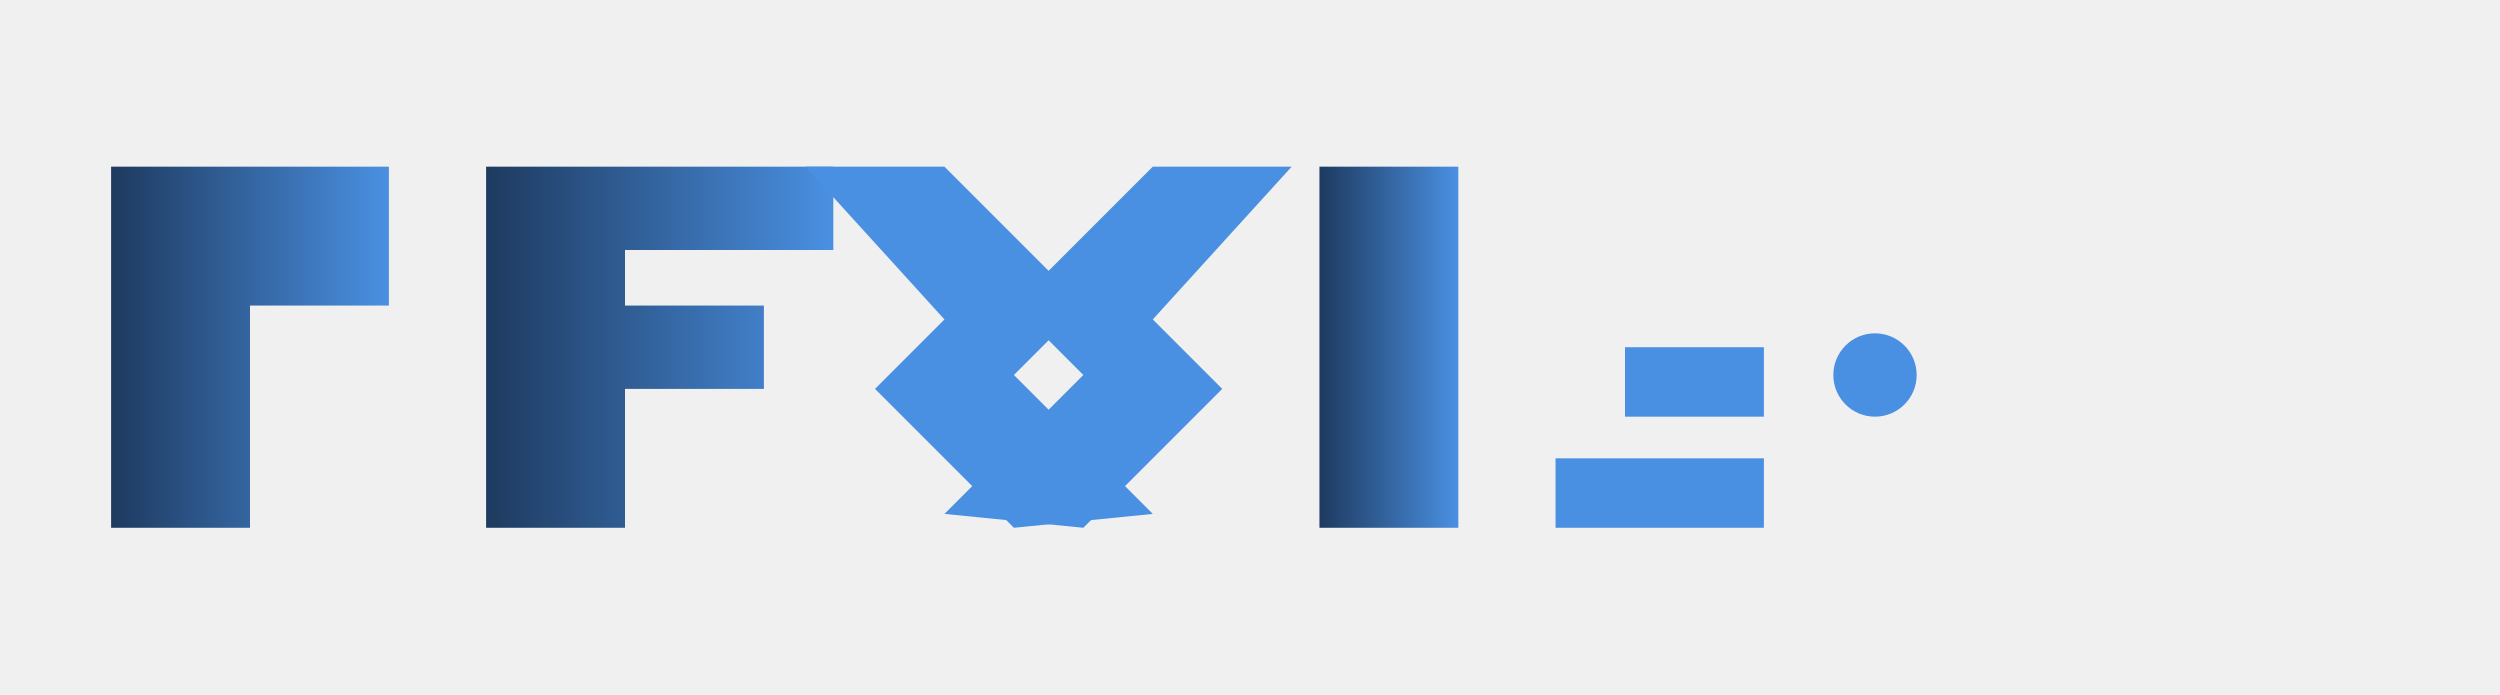
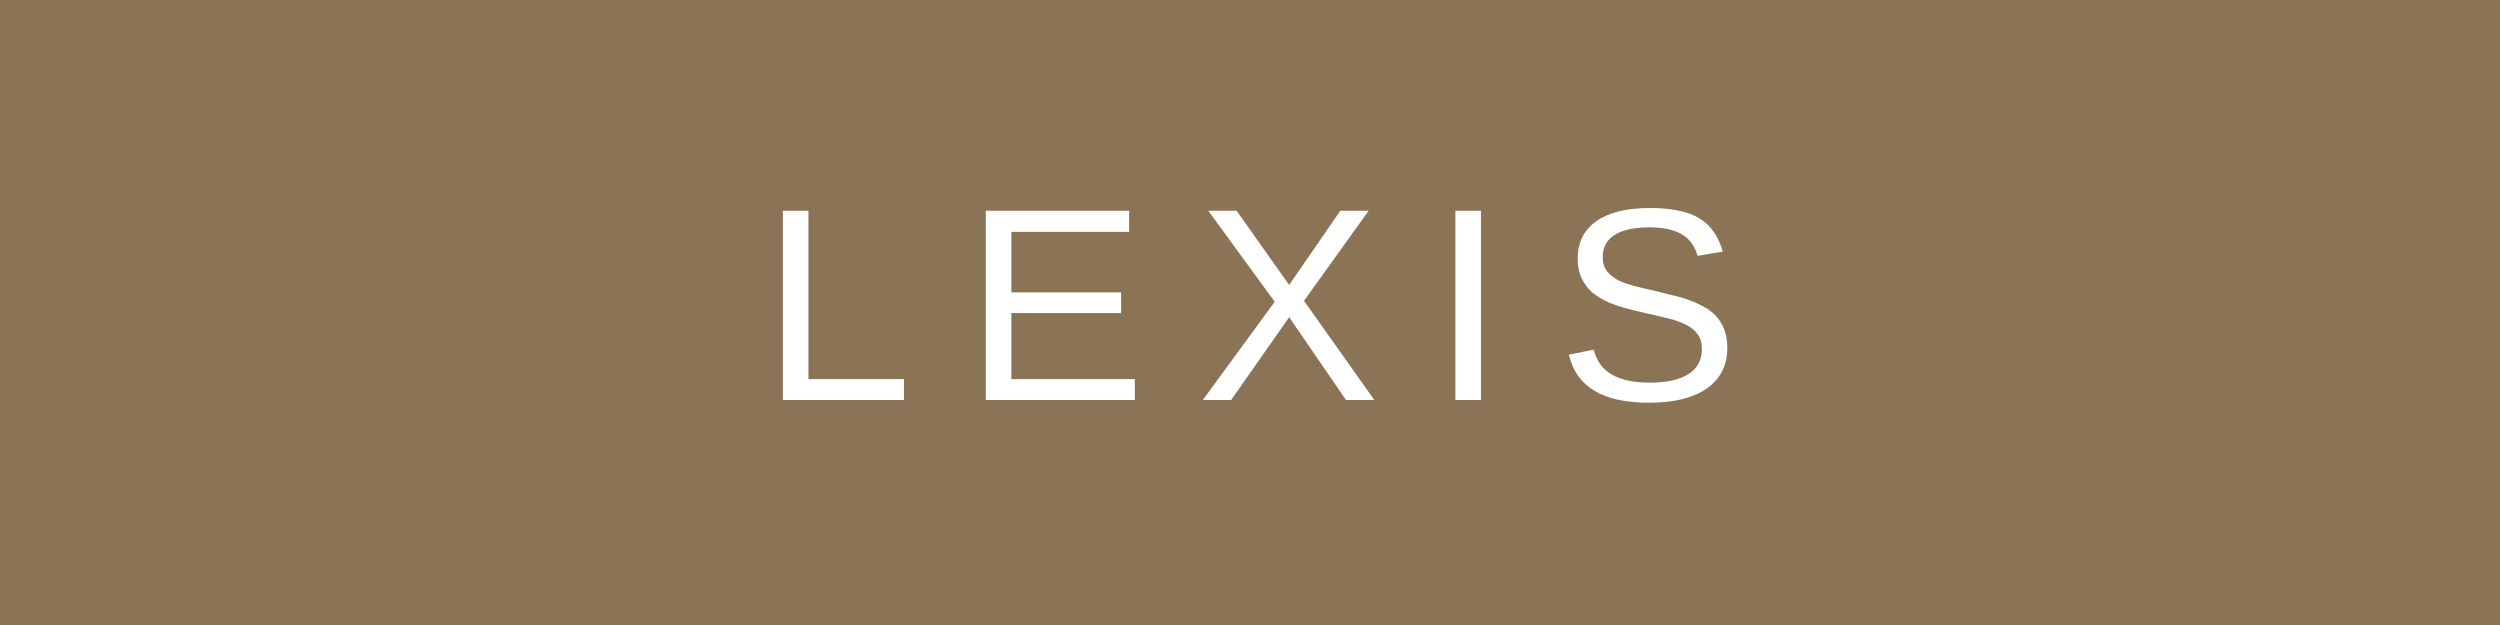
- <svg xmlns="http://www.w3.org/2000/svg" width="180" height="50" viewBox="0 0 180 50">
-   <defs>
-     <linearGradient id="logoGradient" x1="0%" y1="0%" x2="100%" y2="0%">
-       <stop offset="0%" style="stop-color:#1e3a5f;stop-opacity:1" />
-       <stop offset="100%" style="stop-color:#4a90e2;stop-opacity:1" />
-     </linearGradient>
-   </defs>
-   <path d="M 8 12 L 8 38 L 18 38 L 18 22 L 28 22 L 28 12 Z" fill="url(#logoGradient)" />
-   <path d="M 35 12 L 35 38 L 45 38 L 45 28 L 55 28 L 55 22 L 45 22 L 45 18 L 60 18 L 60 12 Z" fill="url(#logoGradient)" />
-   <path d="M 68 12 L 78 22 L 73 27 L 83 37 L 73 38 L 63 28 L 68 23 L 58 12 Z" fill="#4a90e2" />
-   <path d="M 83 12 L 73 22 L 78 27 L 68 37 L 78 38 L 88 28 L 83 23 L 93 12 Z" fill="#4a90e2" />
-   <path d="M 95 12 L 105 12 L 105 38 L 95 38 Z" fill="url(#logoGradient)" />
-   <path d="M 112 12 L 127 12 L 127 20 L 117 20 L 117 25 L 127 25 L 127 33 L 112 33 L 112 38 L 127 38 L 127 30 L 117 30 L 117 20 L 127 20 L 127 12 Z" fill="#4a90e2" />
-   <line x1="8" y1="42" x2="127" y2="42" stroke="url(#logoGradient)" stroke-width="2.5" stroke-linecap="round" />
-   <circle cx="135" cy="27" r="3" fill="#4a90e2" />
+ <svg xmlns="http://www.w3.org/2000/svg" width="200" height="50" viewBox="0 0 200 50">
+   <rect width="200" height="50" fill="#8b7355" />
+   <text x="100" y="32" font-family="Arial, sans-serif" font-size="22" font-weight="300" fill="#ffffff" text-anchor="middle" letter-spacing="4">LEXIS</text>
</svg>
